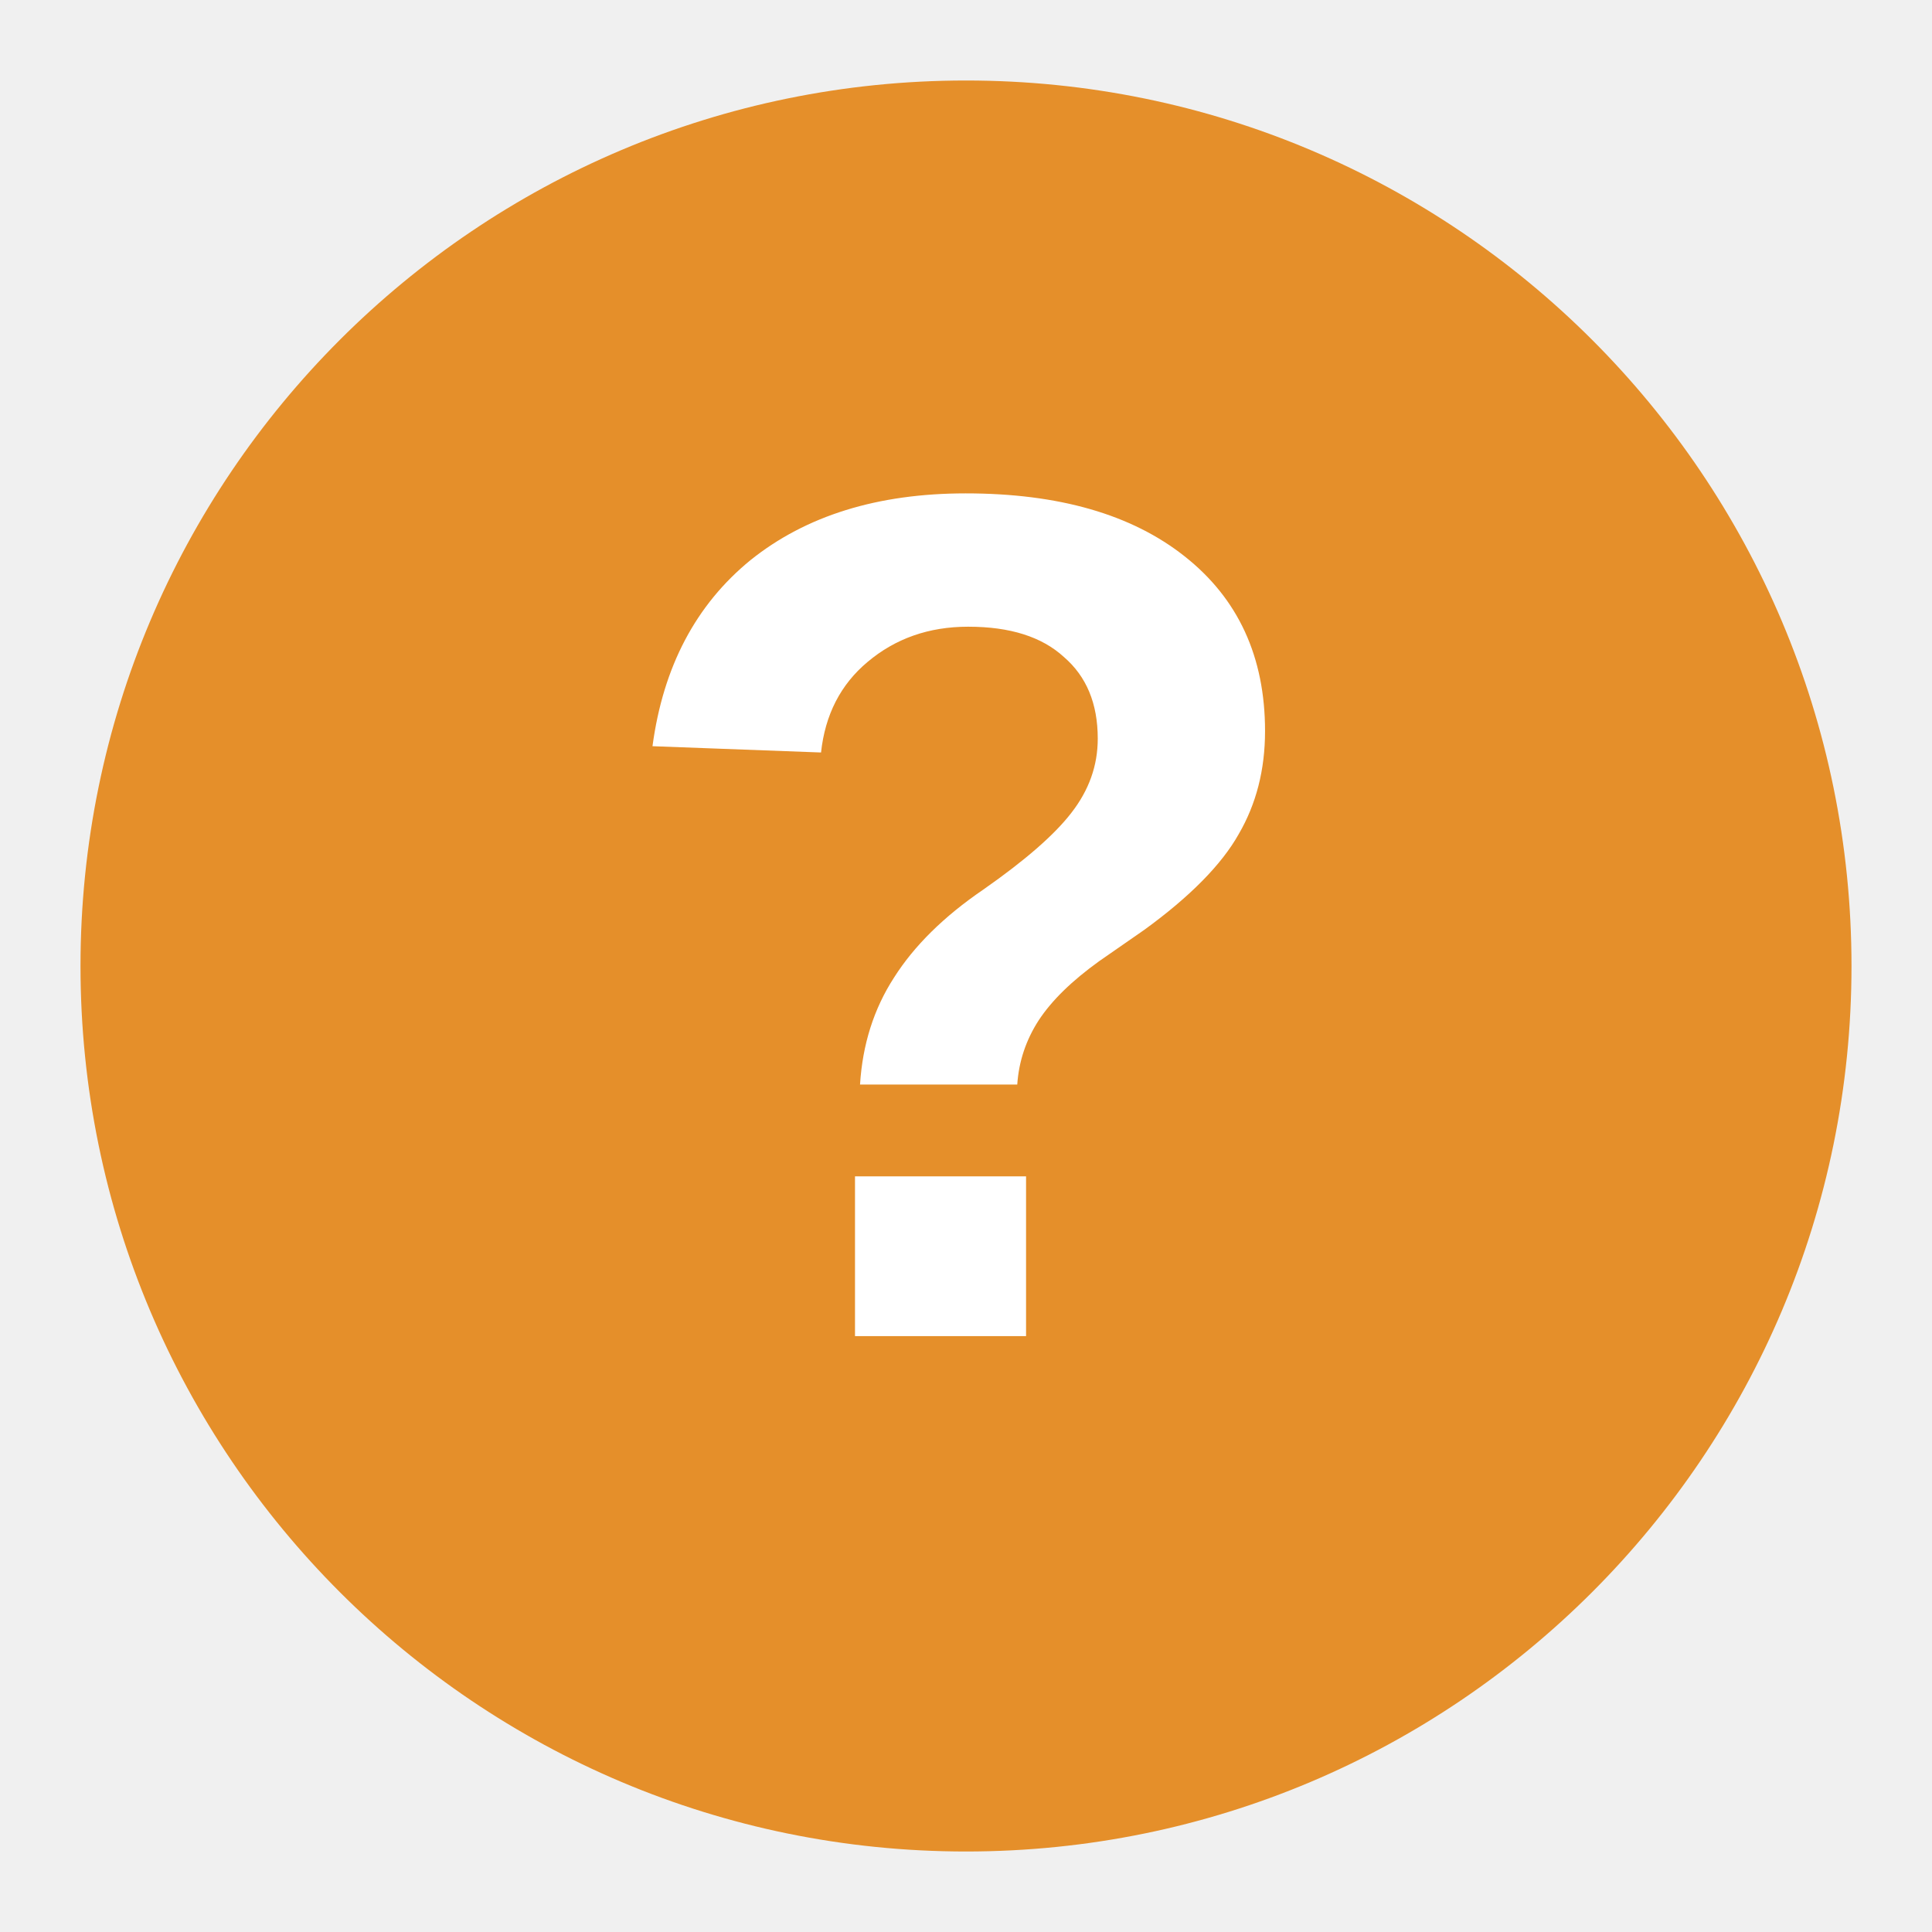
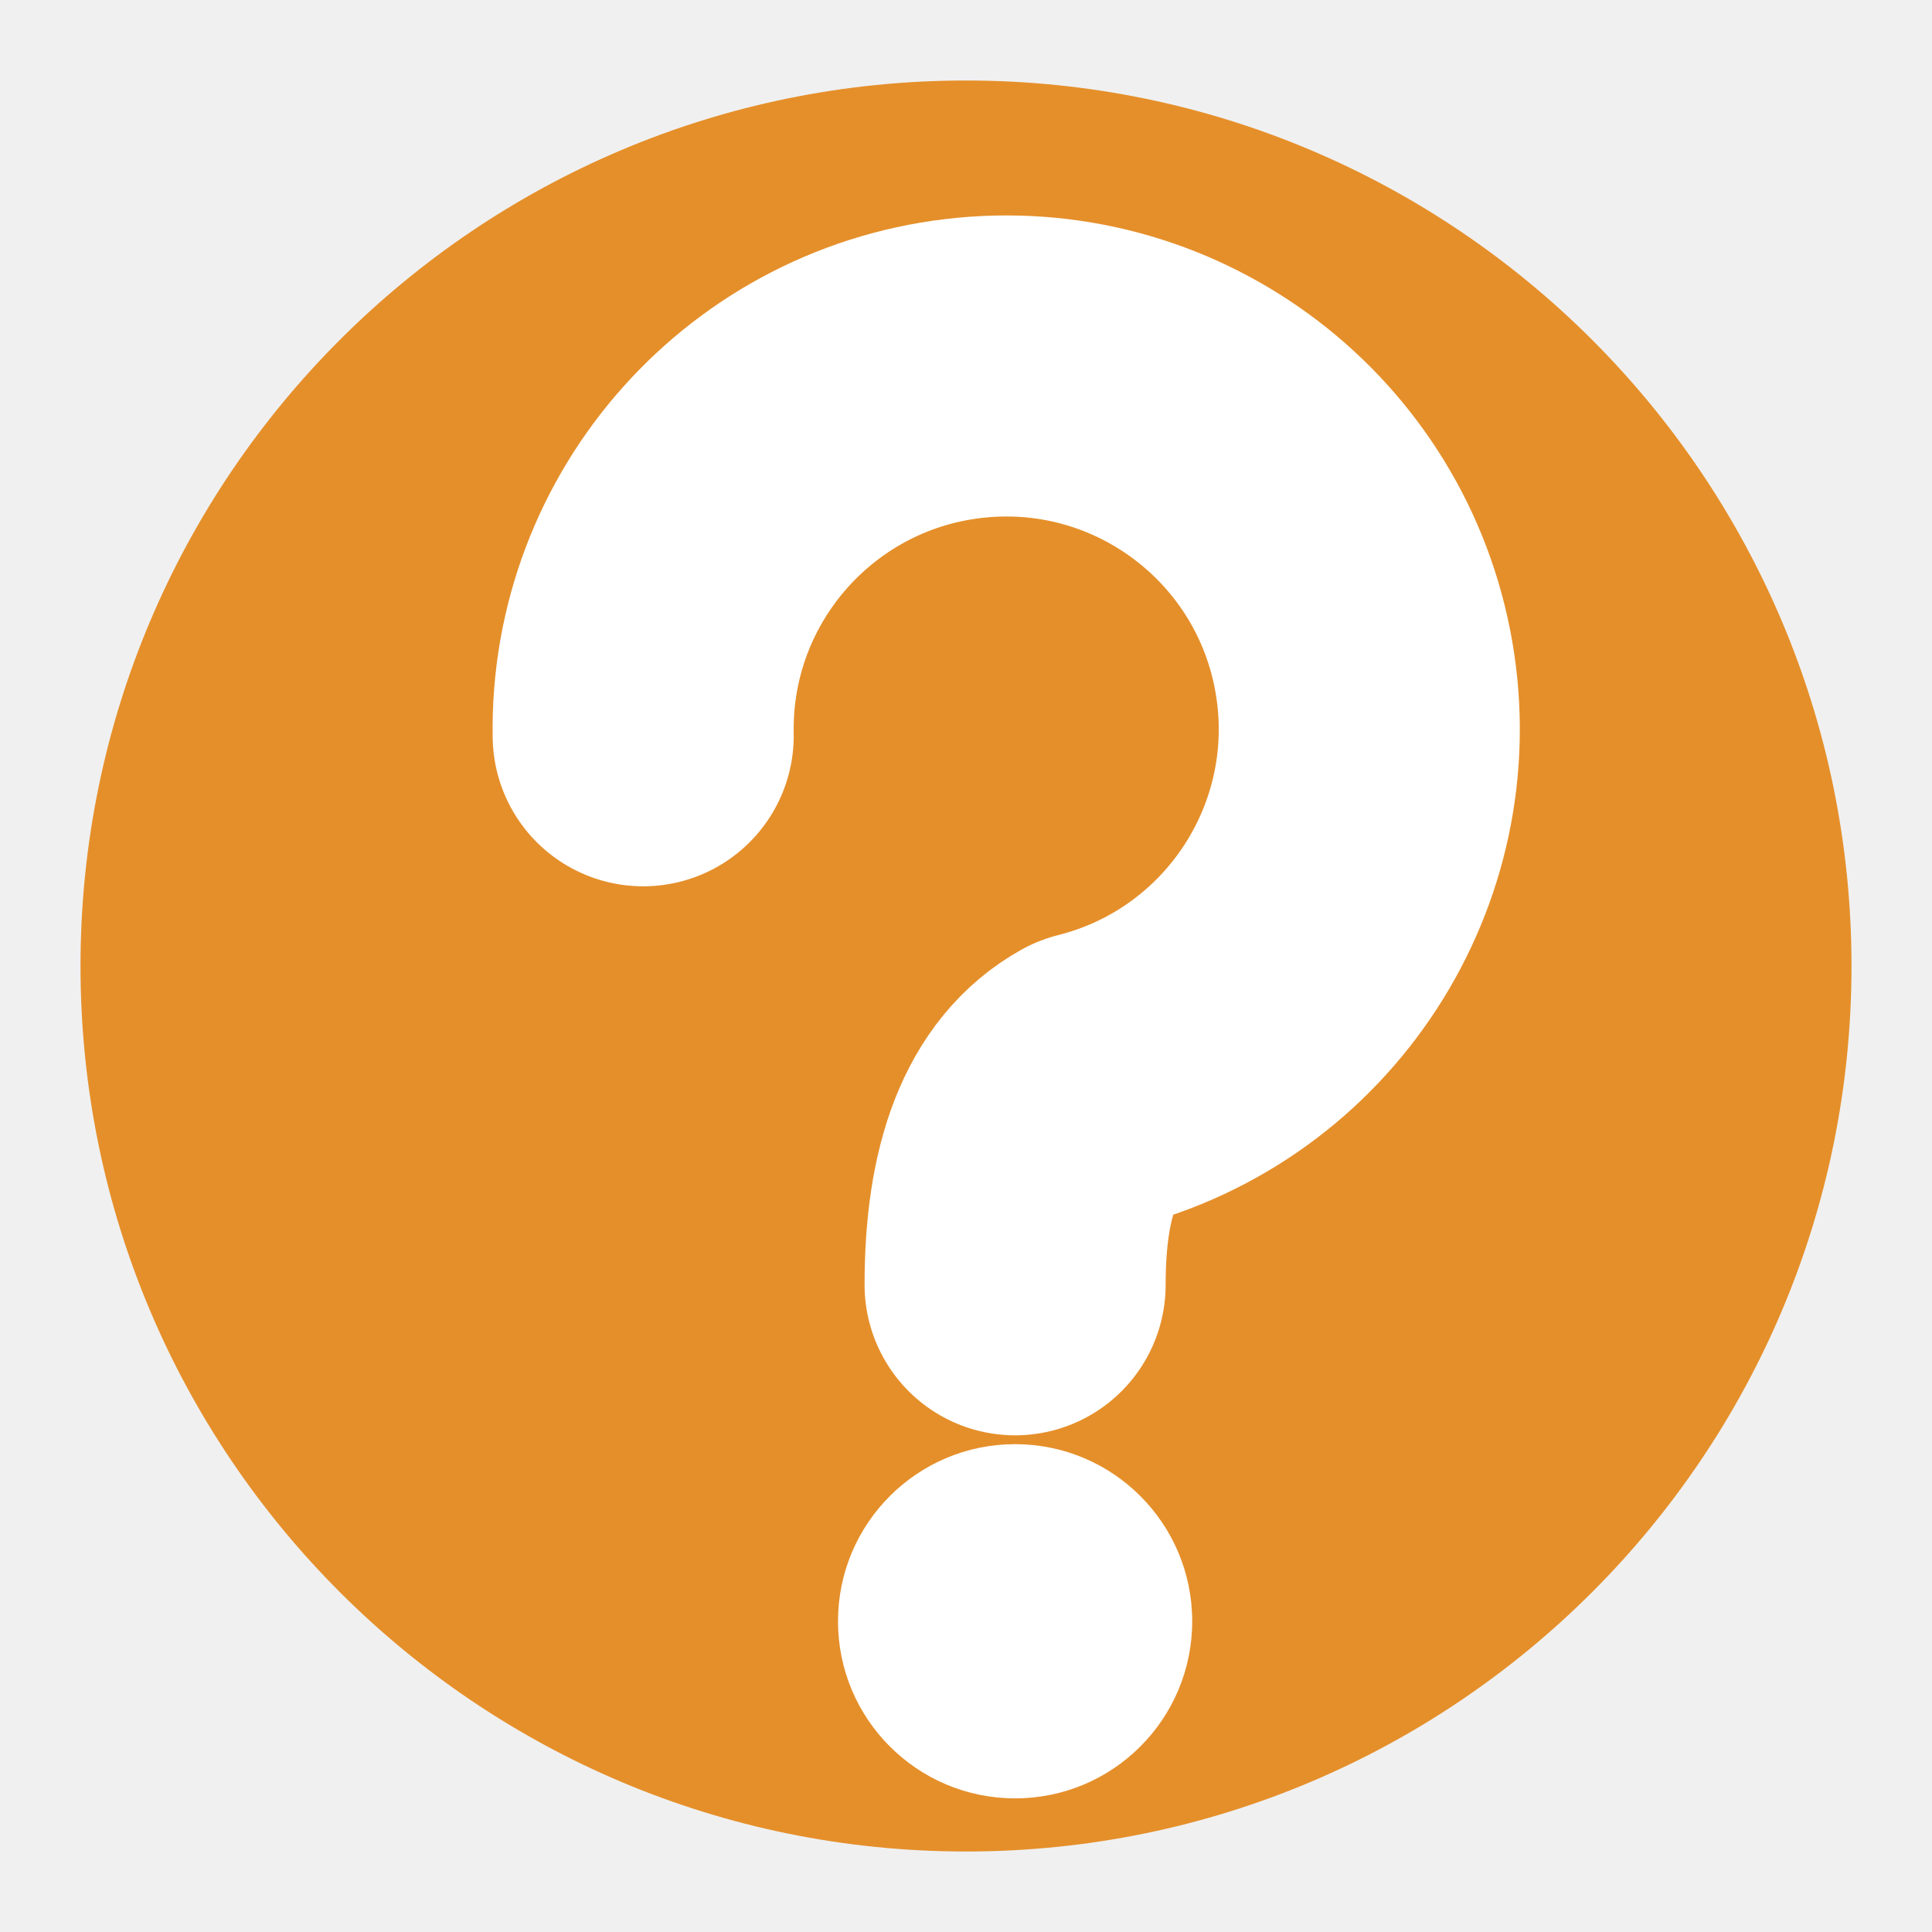
<svg xmlns="http://www.w3.org/2000/svg" viewBox="0 0 24 24" width="24" height="24" role="img">
  <circle cx="12" cy="12" r="11" fill="#e58f2a" />
-   <text x="12" y="16.6" text-anchor="middle" font-family="Arial, Helvetica, sans-serif" font-weight="700" font-size="15" fill="#fff">?</text>
+   <g stroke="#fff" stroke-linecap="round" stroke-linejoin="round">
+     <g transform="translate(12.5 12) scale(1.1) translate(-12 -12)">
+       <path d="M7.9 9.4A4.1 4.1 0 1 1 13 13.3Q12.1 13.8 12.1 15.6" fill="none" stroke-width="3.4" />
+       <circle cx="12.1" cy="19.4" r="2" fill="#fff" stroke="none" />
+     </g>
+   </g>
</svg>
